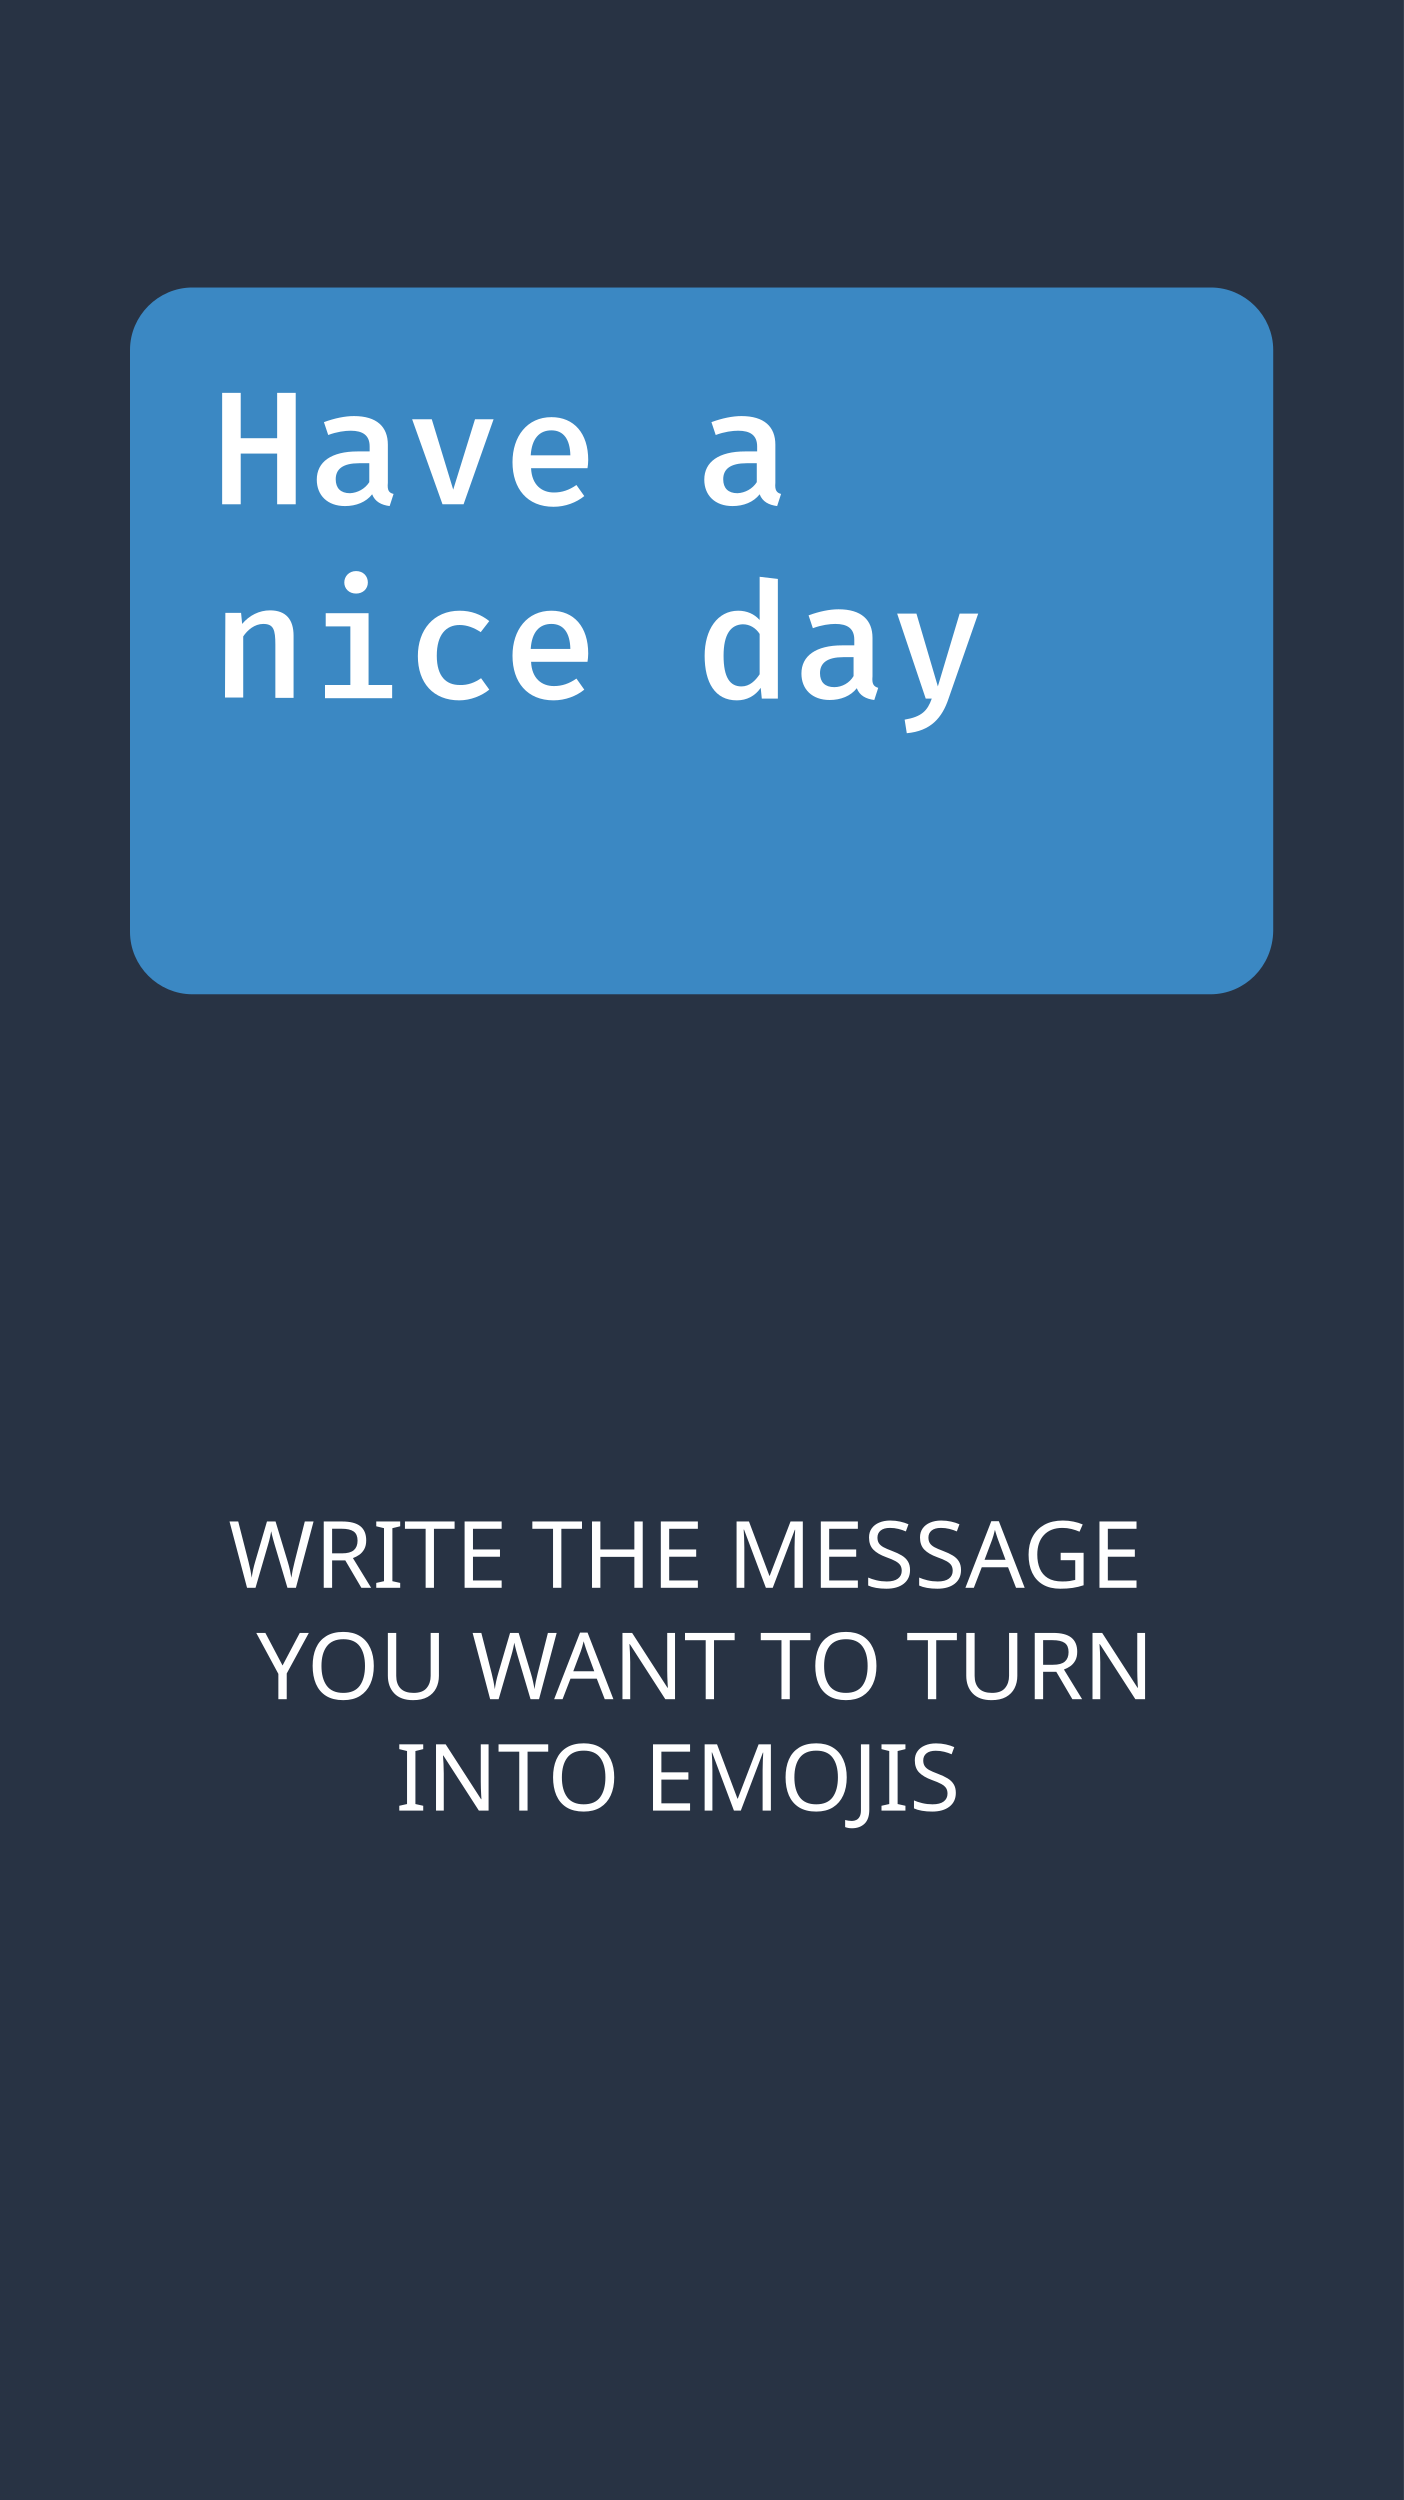
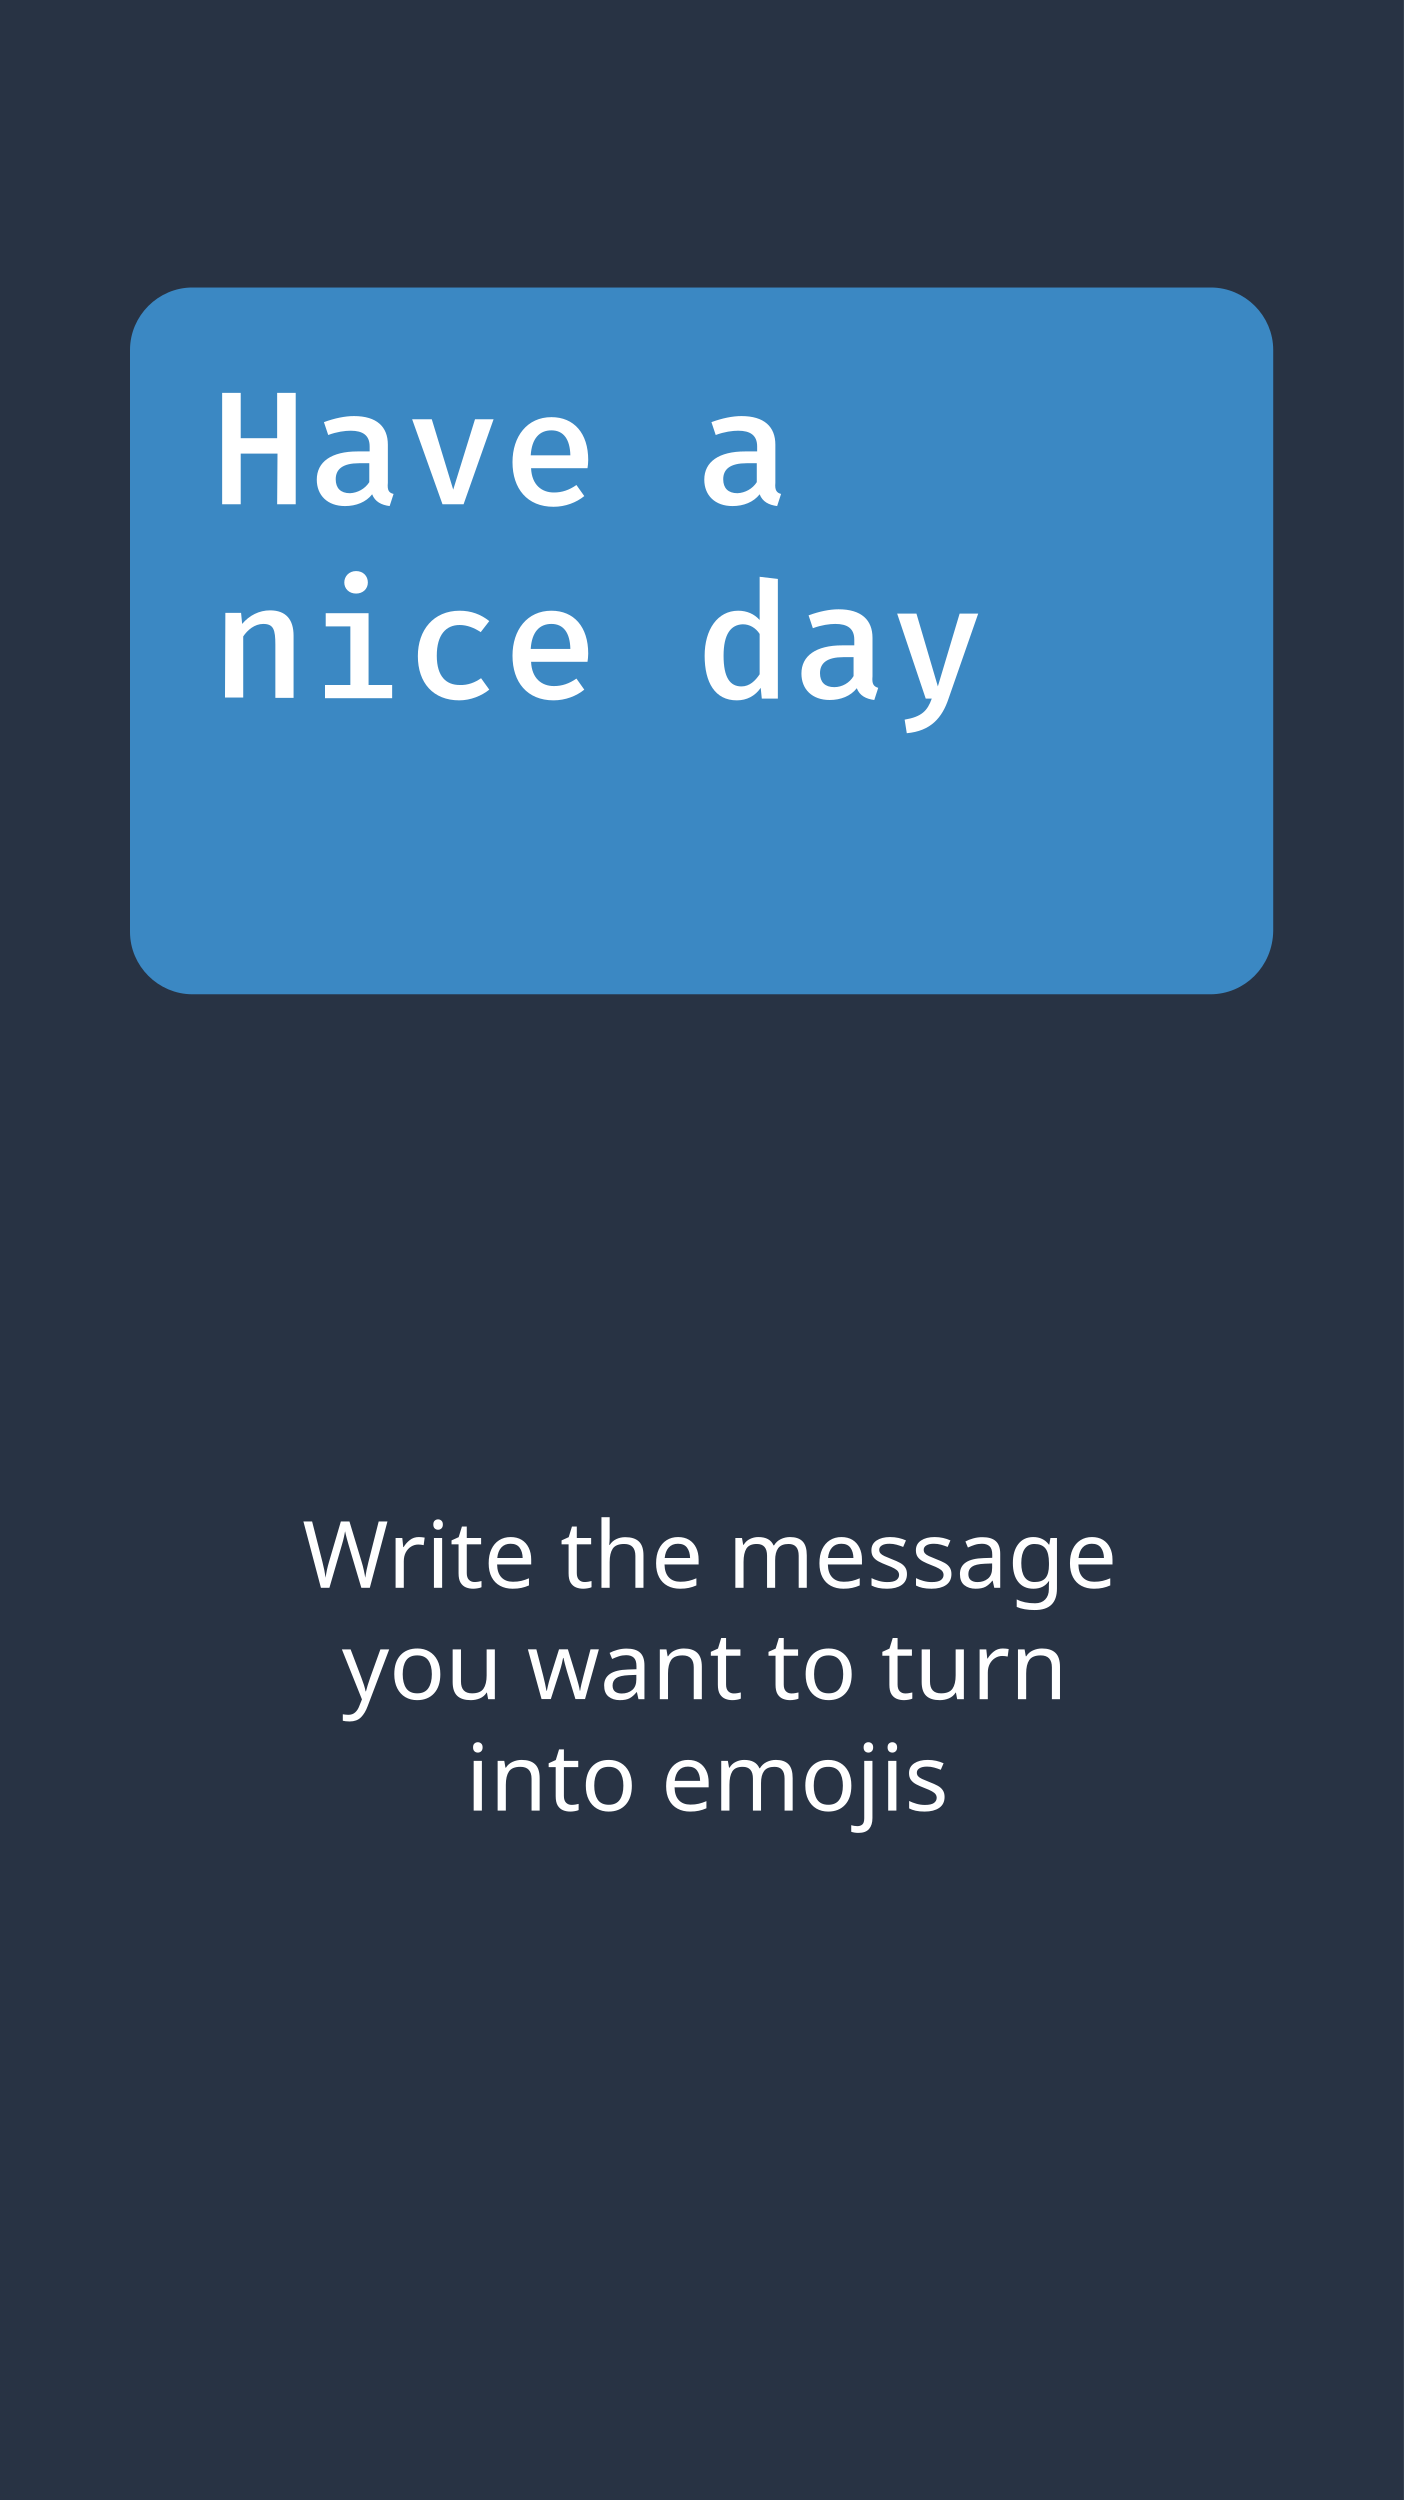
- <svg xmlns="http://www.w3.org/2000/svg" version="1.1" id="Layer_1" x="0px" y="0px" width="393.1px" height="700px" viewBox="3.8 0 393.1 700" enable-background="new 3.8 0 393.1 700" xml:space="preserve">
-   <polyline fill="#283344" points="3.8,700 3.8,0 396.9,0 396.9,700 " />
-   <rect x="23.7" y="425" fill="none" width="353.3" height="275" />
-   <text id="onboarding_slide_3_text" transform="matrix(1 0 0 1 67.7521 444.5776)">
-     <tspan x="0" y="0" fill="#FFFFFF" font-family="'FiraMono-Medium'" font-size="26">WRITE THE MESSAGE </tspan>
-     <tspan x="7.8" y="31.2" fill="#FFFFFF" font-family="'FiraMono-Medium'" font-size="26">YOU WANT TO TURN </tspan>
-     <tspan x="46.8" y="62.4" fill="#FFFFFF" font-family="'FiraMono-Medium'" font-size="26">INTO EMOJIS</tspan>
-   </text>
-   <path id="onboarding_slide_3_plain_text_bg" fill="#3B88C3" d="M342.7,278.4h-285c-9.6,0-17.5-7.9-17.5-17.5V98  c0-9.6,7.9-17.5,17.5-17.5h285.1c9.6,0,17.5,7.9,17.5,17.5v162.6C360.2,270.6,352.3,278.4,342.7,278.4z" />
+ <svg xmlns="http://www.w3.org/2000/svg" version="1.1" id="Layer_1" x="0px" y="0px" width="393.1px" height="700px" viewBox="0 0 393.1 700" enable-background="new 0 0 393.1 700" xml:space="preserve">
+   <polyline fill="#283344" points="0,700 0,0 393.1,0 393.1,700 " />
+   <rect x="19.9" y="425" fill="none" width="353.3" height="275" />
+   <text transform="matrix(1 0 0 1 84.6411 444.5776)" fill="#FFFFFF" font-family="'FiraSans-Regular'" font-size="26">Write the message </text>
+   <text transform="matrix(1 0 0 1 95.705 475.7776)" fill="#FFFFFF" font-family="'FiraSans-Regular'" font-size="26">you want to turn </text>
+   <text transform="matrix(1 0 0 1 130.4266 506.9776)" fill="#FFFFFF" font-family="'FiraSans-Regular'" font-size="26">into emojis</text>
+   <path id="onboarding_slide_3_plain_text_bg" fill="#3B88C3" d="M338.9,278.4h-285c-9.6,0-17.5-7.9-17.5-17.5V98  c0-9.6,7.9-17.5,17.5-17.5H339c9.6,0,17.5,7.9,17.5,17.5v162.6C356.4,270.6,348.5,278.4,338.9,278.4z" />
  <g id="onboarding_slide_3_plain_text">
    <g>
-       <path fill="#FFFFFF" d="M81.5,127H71.2v14.2H66v-31.2h5.2v12.7h10.2v-12.7h5.2v31.2h-5.2V127z" />
+       <path fill="#FFFFFF" d="M77.7,127H67.4v14.2h-5.2V110h5.2v12.7h10.2V110h5.2v31.2h-5.2L77.7,127L77.7,127z" />
    </g>
    <g>
-       <path fill="#FFFFFF" d="M114,138.3l-1.1,3.4c-2.3-0.3-4.1-1.2-4.9-3.3c-1.7,2.2-4.5,3.3-7.6,3.3c-4.9,0-7.9-3-7.9-7.4    c0-5,4.1-7.9,11.4-7.9h3.4V125c0-3.1-1.9-4.4-5.3-4.4c-1.6,0-3.9,0.3-6.3,1.2l-1.2-3.6c3-1.1,5.9-1.7,8.4-1.7c6.4,0,9.5,3,9.5,8    v10.7C112.2,137.3,112.7,138,114,138.3z M107.2,135v-5.3h-2.8c-4.7,0-6.6,1.7-6.6,4.5c0,2.5,1.4,3.9,4,3.9    C103.9,138,106,136.9,107.2,135z" />
+       <path fill="#FFFFFF" d="M110.2,138.3l-1.1,3.4c-2.3-0.3-4.1-1.2-4.9-3.3c-1.7,2.2-4.5,3.3-7.6,3.3c-4.9,0-7.9-3-7.9-7.4    c0-5,4.1-7.9,11.4-7.9h3.4V125c0-3.1-1.9-4.4-5.3-4.4c-1.6,0-3.9,0.3-6.3,1.2l-1.2-3.6c3-1.1,5.9-1.7,8.4-1.7c6.4,0,9.5,3,9.5,8    v10.7C108.4,137.3,108.9,138,110.2,138.3z M103.4,135v-5.3h-2.8c-4.7,0-6.6,1.7-6.6,4.5c0,2.5,1.4,3.9,4,3.9    C100.1,138,102.2,136.9,103.4,135z" />
    </g>
    <g>
-       <path fill="#FFFFFF" d="M133.6,141.2h-5.9l-8.5-23.8h5.5l6,19.7l6.1-19.7h5.2L133.6,141.2z" />
+       <path fill="#FFFFFF" d="M129.8,141.2h-5.9l-8.5-23.8h5.5l6,19.7l6.1-19.7h5.2L129.8,141.2z" />
    </g>
    <g>
-       <path fill="#FFFFFF" d="M158.9,137.9c2.3,0,4.3-0.7,6.3-2.1l2.2,3.1c-2.2,1.8-5.3,3-8.6,3c-7.4,0-11.5-5.1-11.5-12.5    c0-7.2,4.1-12.6,10.9-12.6c6.3,0,10.3,4.5,10.3,12c0,0.8-0.1,1.7-0.2,2.3h-15.8C152.7,135.8,155.5,137.9,158.9,137.9z     M152.4,127.5h11.1c-0.1-4.5-1.9-7-5.3-7C154.9,120.5,152.7,122.7,152.4,127.5z" />
+       <path fill="#FFFFFF" d="M155.1,137.9c2.3,0,4.3-0.7,6.3-2.1l2.2,3.1c-2.2,1.8-5.3,3-8.6,3c-7.4,0-11.5-5.1-11.5-12.5    c0-7.2,4.1-12.6,10.9-12.6c6.3,0,10.3,4.5,10.3,12c0,0.8-0.1,1.7-0.2,2.3h-15.8C148.9,135.8,151.7,137.9,155.1,137.9z     M148.6,127.5h11.1c-0.1-4.5-1.9-7-5.3-7C151.1,120.5,148.9,122.7,148.6,127.5z" />
    </g>
    <g>
-       <path fill="#FFFFFF" d="M222.5,138.3l-1.1,3.4c-2.3-0.3-4.1-1.2-4.9-3.3c-1.7,2.2-4.5,3.3-7.6,3.3c-4.9,0-7.9-3-7.9-7.4    c0-5,4.1-7.9,11.4-7.9h3.4V125c0-3.1-1.9-4.4-5.3-4.4c-1.6,0-3.9,0.3-6.3,1.2l-1.2-3.6c3-1.1,5.9-1.7,8.4-1.7c6.4,0,9.5,3,9.5,8    v10.7C220.7,137.3,221.3,138,222.5,138.3z M215.7,135v-5.3h-2.8c-4.7,0-6.6,1.7-6.6,4.5c0,2.5,1.4,3.9,4,3.9    C212.4,138,214.5,136.9,215.7,135z" />
+       <path fill="#FFFFFF" d="M218.7,138.3l-1.1,3.4c-2.3-0.3-4.1-1.2-4.9-3.3c-1.7,2.2-4.5,3.3-7.6,3.3c-4.9,0-7.9-3-7.9-7.4    c0-5,4.1-7.9,11.4-7.9h3.4V125c0-3.1-1.9-4.4-5.3-4.4c-1.6,0-3.9,0.3-6.3,1.2l-1.2-3.6c3-1.1,5.9-1.7,8.4-1.7c6.4,0,9.5,3,9.5,8    v10.7C216.9,137.3,217.5,138,218.7,138.3z M211.9,135v-5.3h-2.8c-4.7,0-6.6,1.7-6.6,4.5c0,2.5,1.4,3.9,4,3.9    C208.6,138,210.7,136.9,211.9,135z" />
    </g>
    <g>
-       <path fill="#FFFFFF" d="M66.9,171.6h4.4l0.3,3.1c2-2.4,4.8-3.8,7.8-3.8c4.5,0,6.6,2.6,6.6,7.1v17.4h-5.1v-14.9    c0-4.2-0.5-5.8-3.4-5.8c-2.4,0-4.4,1.7-5.6,3.5v17.1h-5.1L66.9,171.6z" />
+       <path fill="#FFFFFF" d="M63.1,171.6h4.4l0.3,3.1c2-2.4,4.8-3.8,7.8-3.8c4.5,0,6.6,2.6,6.6,7.1v17.4h-5.1v-14.9    c0-4.2-0.5-5.8-3.4-5.8c-2.4,0-4.4,1.7-5.6,3.5v17.1H63L63.1,171.6z" />
    </g>
    <g>
-       <path fill="#FFFFFF" d="M107,191.8h6.6v3.7H94.8v-3.7h7.1v-16.4H95v-3.7h12L107,191.8z M106.8,163.1c0,1.8-1.4,3.1-3.3,3.1    c-2,0-3.3-1.4-3.3-3.1s1.3-3.2,3.3-3.2C105.5,159.9,106.8,161.3,106.8,163.1z" />
+       <path fill="#FFFFFF" d="M103.2,191.8h6.6v3.7H91v-3.7h7.1v-16.4h-6.9v-3.7h12V191.8z M103,163.1c0,1.8-1.4,3.1-3.3,3.1    c-2,0-3.3-1.4-3.3-3.1s1.3-3.2,3.3-3.2C101.7,159.9,103,161.3,103,163.1z" />
    </g>
    <g>
-       <path fill="#FFFFFF" d="M138.5,189.9l2.3,3.2c-2.1,1.7-5.2,3-8.4,3c-7.3,0-11.6-4.9-11.6-12.4c0-7.3,4.4-12.7,11.7-12.7    c3.2,0,5.9,1,8.3,2.9l-2.4,3.1c-1.8-1.2-3.8-2-5.9-2c-3.8,0-6.4,2.7-6.4,8.6c0,5.9,2.7,8.2,6.4,8.2    C134.8,191.9,136.8,191.1,138.5,189.9z" />
+       <path fill="#FFFFFF" d="M134.7,189.9l2.3,3.2c-2.1,1.7-5.2,3-8.4,3c-7.3,0-11.6-4.9-11.6-12.4c0-7.3,4.4-12.7,11.7-12.7    c3.2,0,5.9,1,8.3,2.9l-2.4,3.1c-1.8-1.2-3.8-2-5.9-2c-3.8,0-6.4,2.7-6.4,8.6c0,5.9,2.7,8.2,6.4,8.2    C131,191.9,133,191.1,134.7,189.9z" />
    </g>
    <g>
-       <path fill="#FFFFFF" d="M158.9,192.1c2.3,0,4.3-0.7,6.3-2.1l2.2,3.1c-2.2,1.8-5.3,3-8.6,3c-7.4,0-11.5-5.1-11.5-12.5    c0-7.2,4.1-12.6,10.9-12.6c6.3,0,10.3,4.5,10.3,12c0,0.8-0.1,1.7-0.2,2.3h-15.8C152.7,190,155.5,192.1,158.9,192.1z M152.4,181.7    h11.1c-0.1-4.5-1.9-7-5.3-7C154.9,174.7,152.7,176.9,152.4,181.7z" />
+       <path fill="#FFFFFF" d="M155.1,192.1c2.3,0,4.3-0.7,6.3-2.1l2.2,3.1c-2.2,1.8-5.3,3-8.6,3c-7.4,0-11.5-5.1-11.5-12.5    c0-7.2,4.1-12.6,10.9-12.6c6.3,0,10.3,4.5,10.3,12c0,0.8-0.1,1.7-0.2,2.3h-15.8C148.9,190,151.7,192.1,155.1,192.1z M148.6,181.7    h11.1c-0.1-4.5-1.9-7-5.3-7C151.1,174.7,148.9,176.9,148.6,181.7z" />
    </g>
    <g>
-       <path fill="#FFFFFF" d="M221.6,162.1v33.5h-4.5l-0.3-3c-1.6,2.3-3.9,3.5-6.7,3.5c-6.1,0-9-5-9-12.5c0-7.3,3.6-12.6,9.4-12.6    c2.4,0,4.5,0.9,6,2.6v-12.1L221.6,162.1z M206.4,183.6c0,6.1,1.8,8.6,5,8.6c2.3,0,3.9-1.6,5.1-3.4v-11.3c-1.1-1.7-2.8-2.7-4.7-2.7    C208.4,174.9,206.4,177.6,206.4,183.6z" />
+       <path fill="#FFFFFF" d="M217.8,162.1v33.5h-4.5l-0.3-3c-1.6,2.3-3.9,3.5-6.7,3.5c-6.1,0-9-5-9-12.5c0-7.3,3.6-12.6,9.4-12.6    c2.4,0,4.5,0.9,6,2.6v-12.1L217.8,162.1z M202.6,183.6c0,6.1,1.8,8.6,5,8.6c2.3,0,3.9-1.6,5.1-3.4v-11.3c-1.1-1.7-2.8-2.7-4.7-2.7    C204.6,174.9,202.6,177.6,202.6,183.6z" />
    </g>
    <g>
-       <path fill="#FFFFFF" d="M249.7,192.6l-1.1,3.4c-2.3-0.3-4.1-1.2-4.9-3.3c-1.7,2.2-4.5,3.3-7.6,3.3c-4.9,0-7.9-3-7.9-7.4    c0-5,4.1-7.9,11.4-7.9h3.4v-1.6c0-3.1-1.9-4.4-5.3-4.4c-1.6,0-3.9,0.3-6.3,1.2l-1.2-3.6c3-1.1,5.9-1.7,8.4-1.7c6.4,0,9.5,3,9.5,8    v10.8C247.9,191.5,248.4,192.2,249.7,192.6z M242.8,189.3V184H240c-4.7,0-6.6,1.7-6.6,4.5c0,2.5,1.4,3.9,4,3.9    C239.6,192.4,241.7,191.2,242.8,189.3z" />
+       <path fill="#FFFFFF" d="M245.9,192.6l-1.1,3.4c-2.3-0.3-4.1-1.2-4.9-3.3c-1.7,2.2-4.5,3.3-7.6,3.3c-4.9,0-7.9-3-7.9-7.4    c0-5,4.1-7.9,11.4-7.9h3.4v-1.6c0-3.1-1.9-4.4-5.3-4.4c-1.6,0-3.9,0.3-6.3,1.2l-1.2-3.6c3-1.1,5.9-1.7,8.4-1.7c6.4,0,9.5,3,9.5,8    v10.8C244.1,191.5,244.6,192.2,245.9,192.6z M239,189.3V184h-2.8c-4.7,0-6.6,1.7-6.6,4.5c0,2.5,1.4,3.9,4,3.9    C235.8,192.4,237.9,191.2,239,189.3z" />
    </g>
    <g>
-       <path fill="#FFFFFF" d="M269.4,195.6c-1.8,5.4-5,9.1-11.7,9.7l-0.6-3.8c4.8-0.8,6.4-2.5,7.6-5.9h-1.7l-8-23.8h5.4l6,20.4l6.1-20.4    h5.2L269.4,195.6z" />
+       <path fill="#FFFFFF" d="M265.6,195.6c-1.8,5.4-5,9.1-11.7,9.7l-0.6-3.8c4.8-0.8,6.4-2.5,7.6-5.9h-1.7l-8-23.8h5.4l6,20.4l6.1-20.4    h5.2L265.6,195.6z" />
    </g>
  </g>
</svg>
